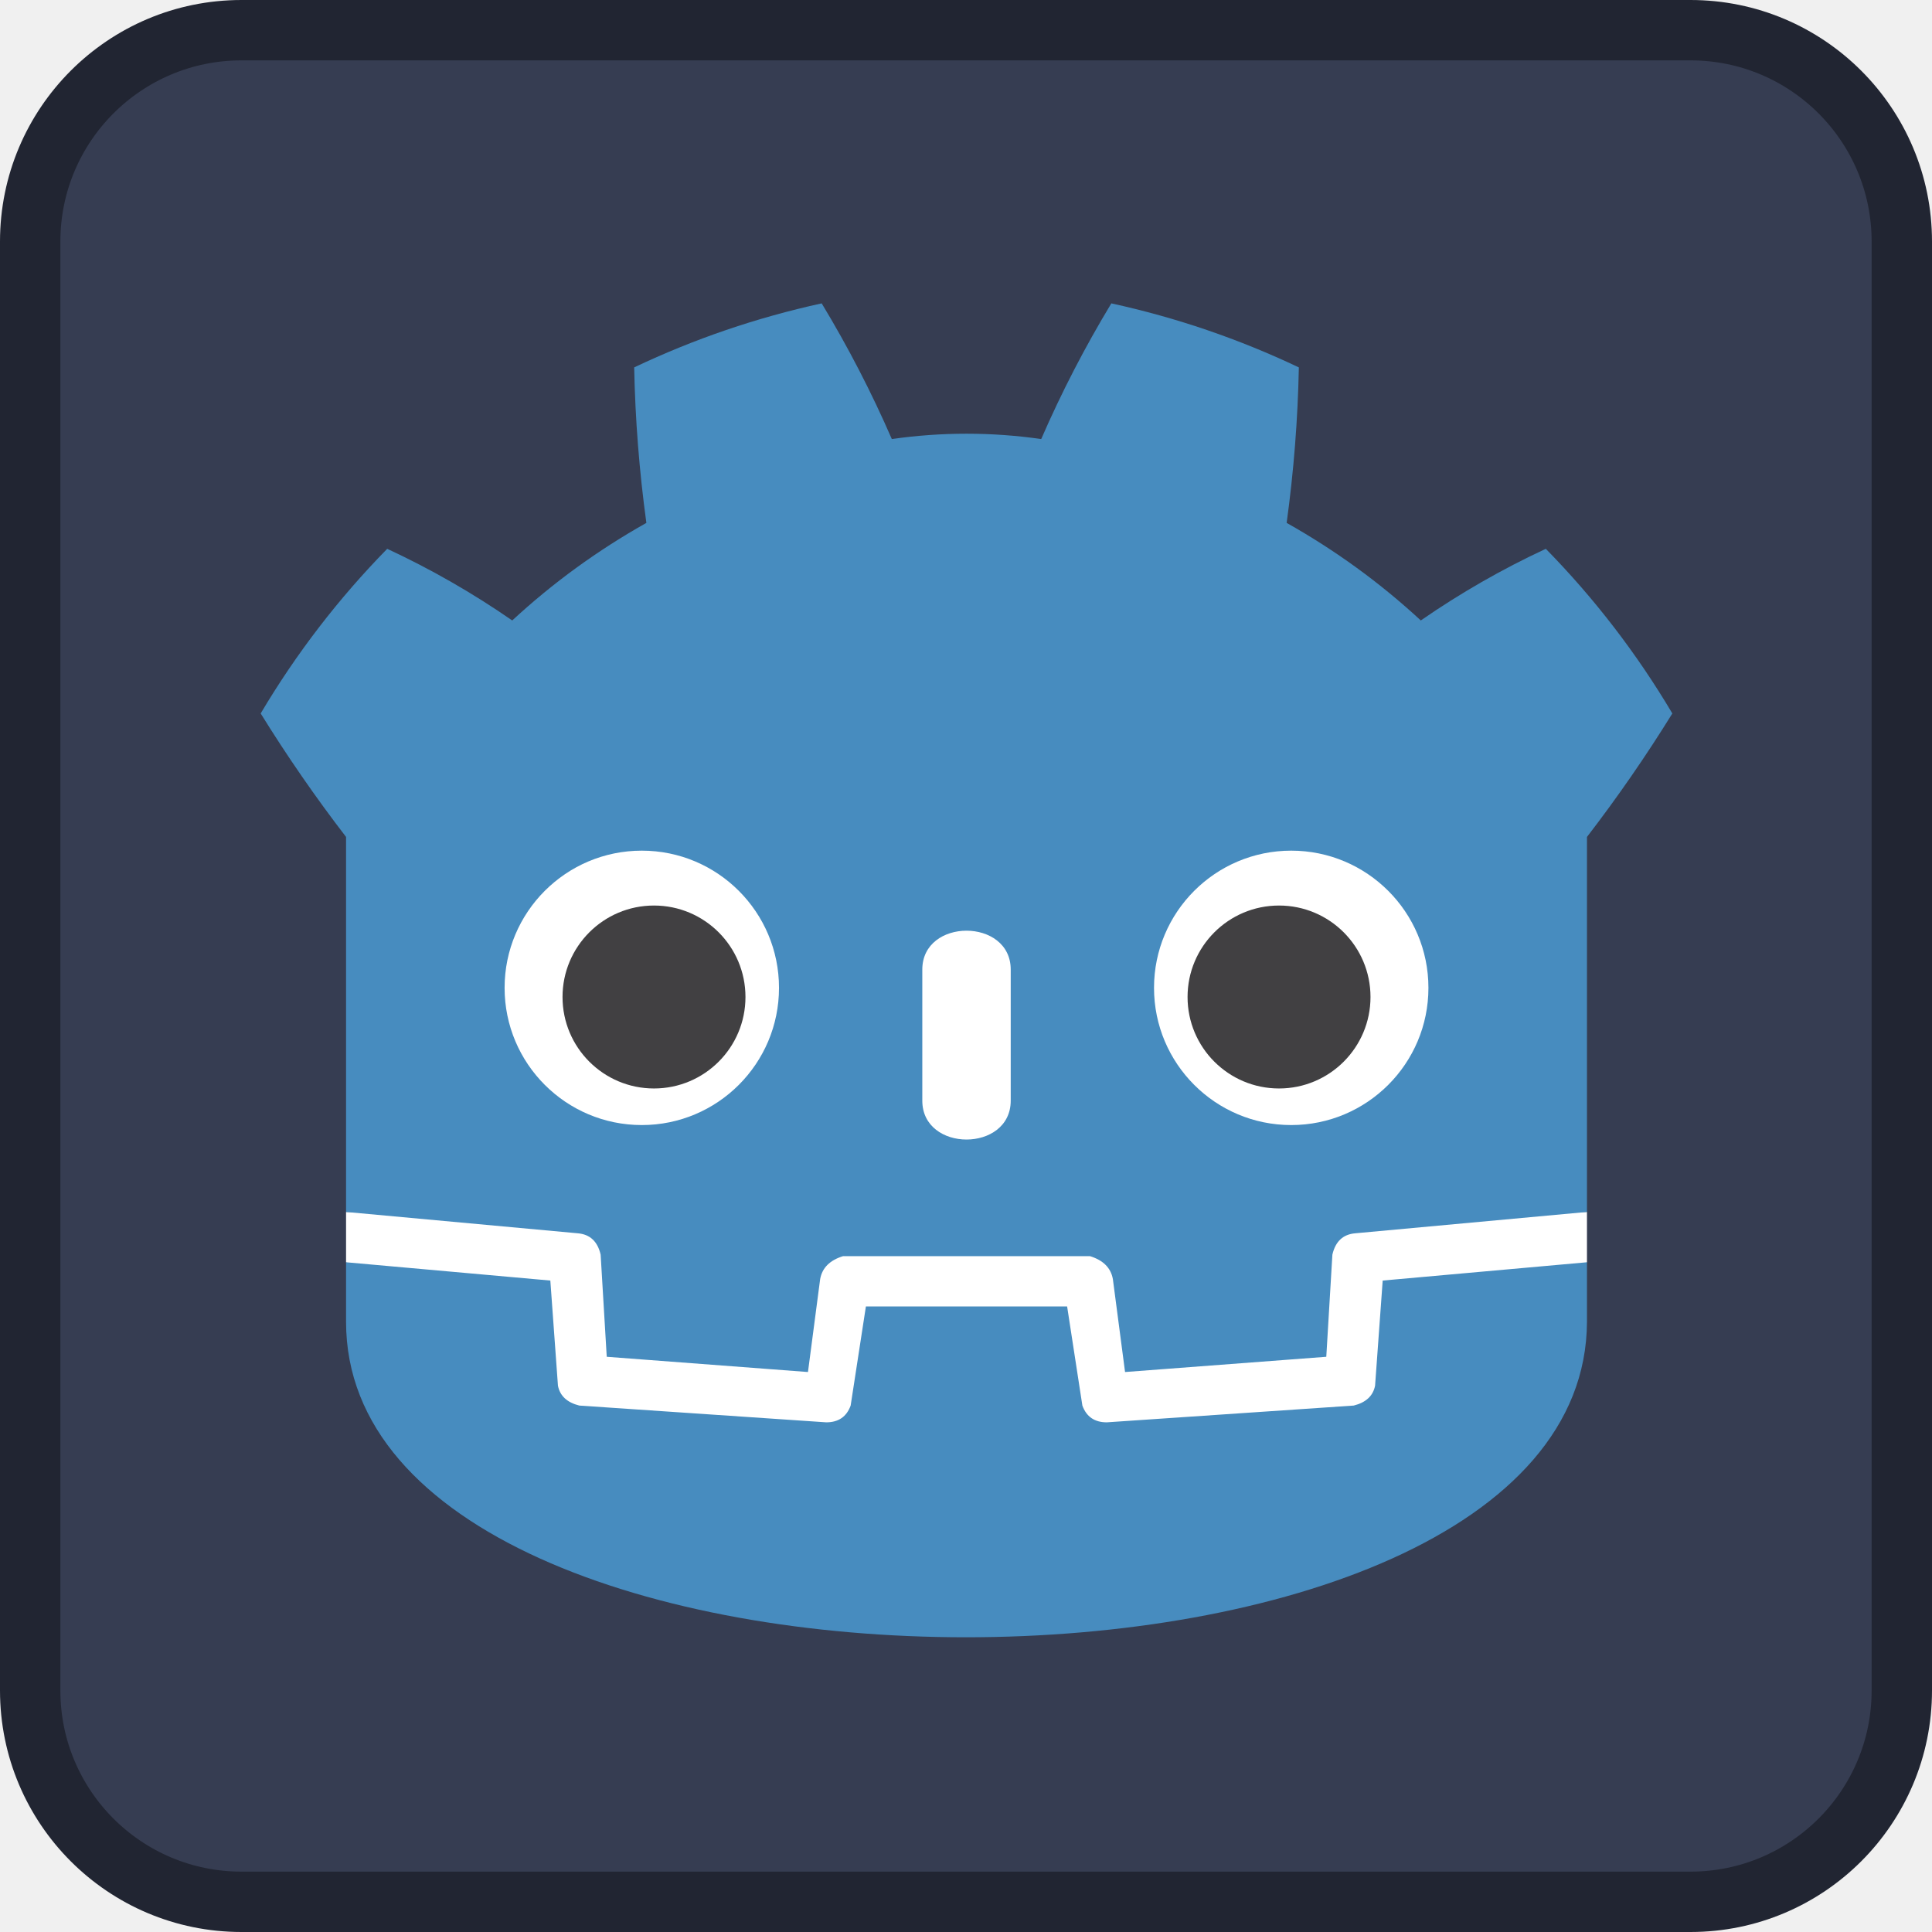
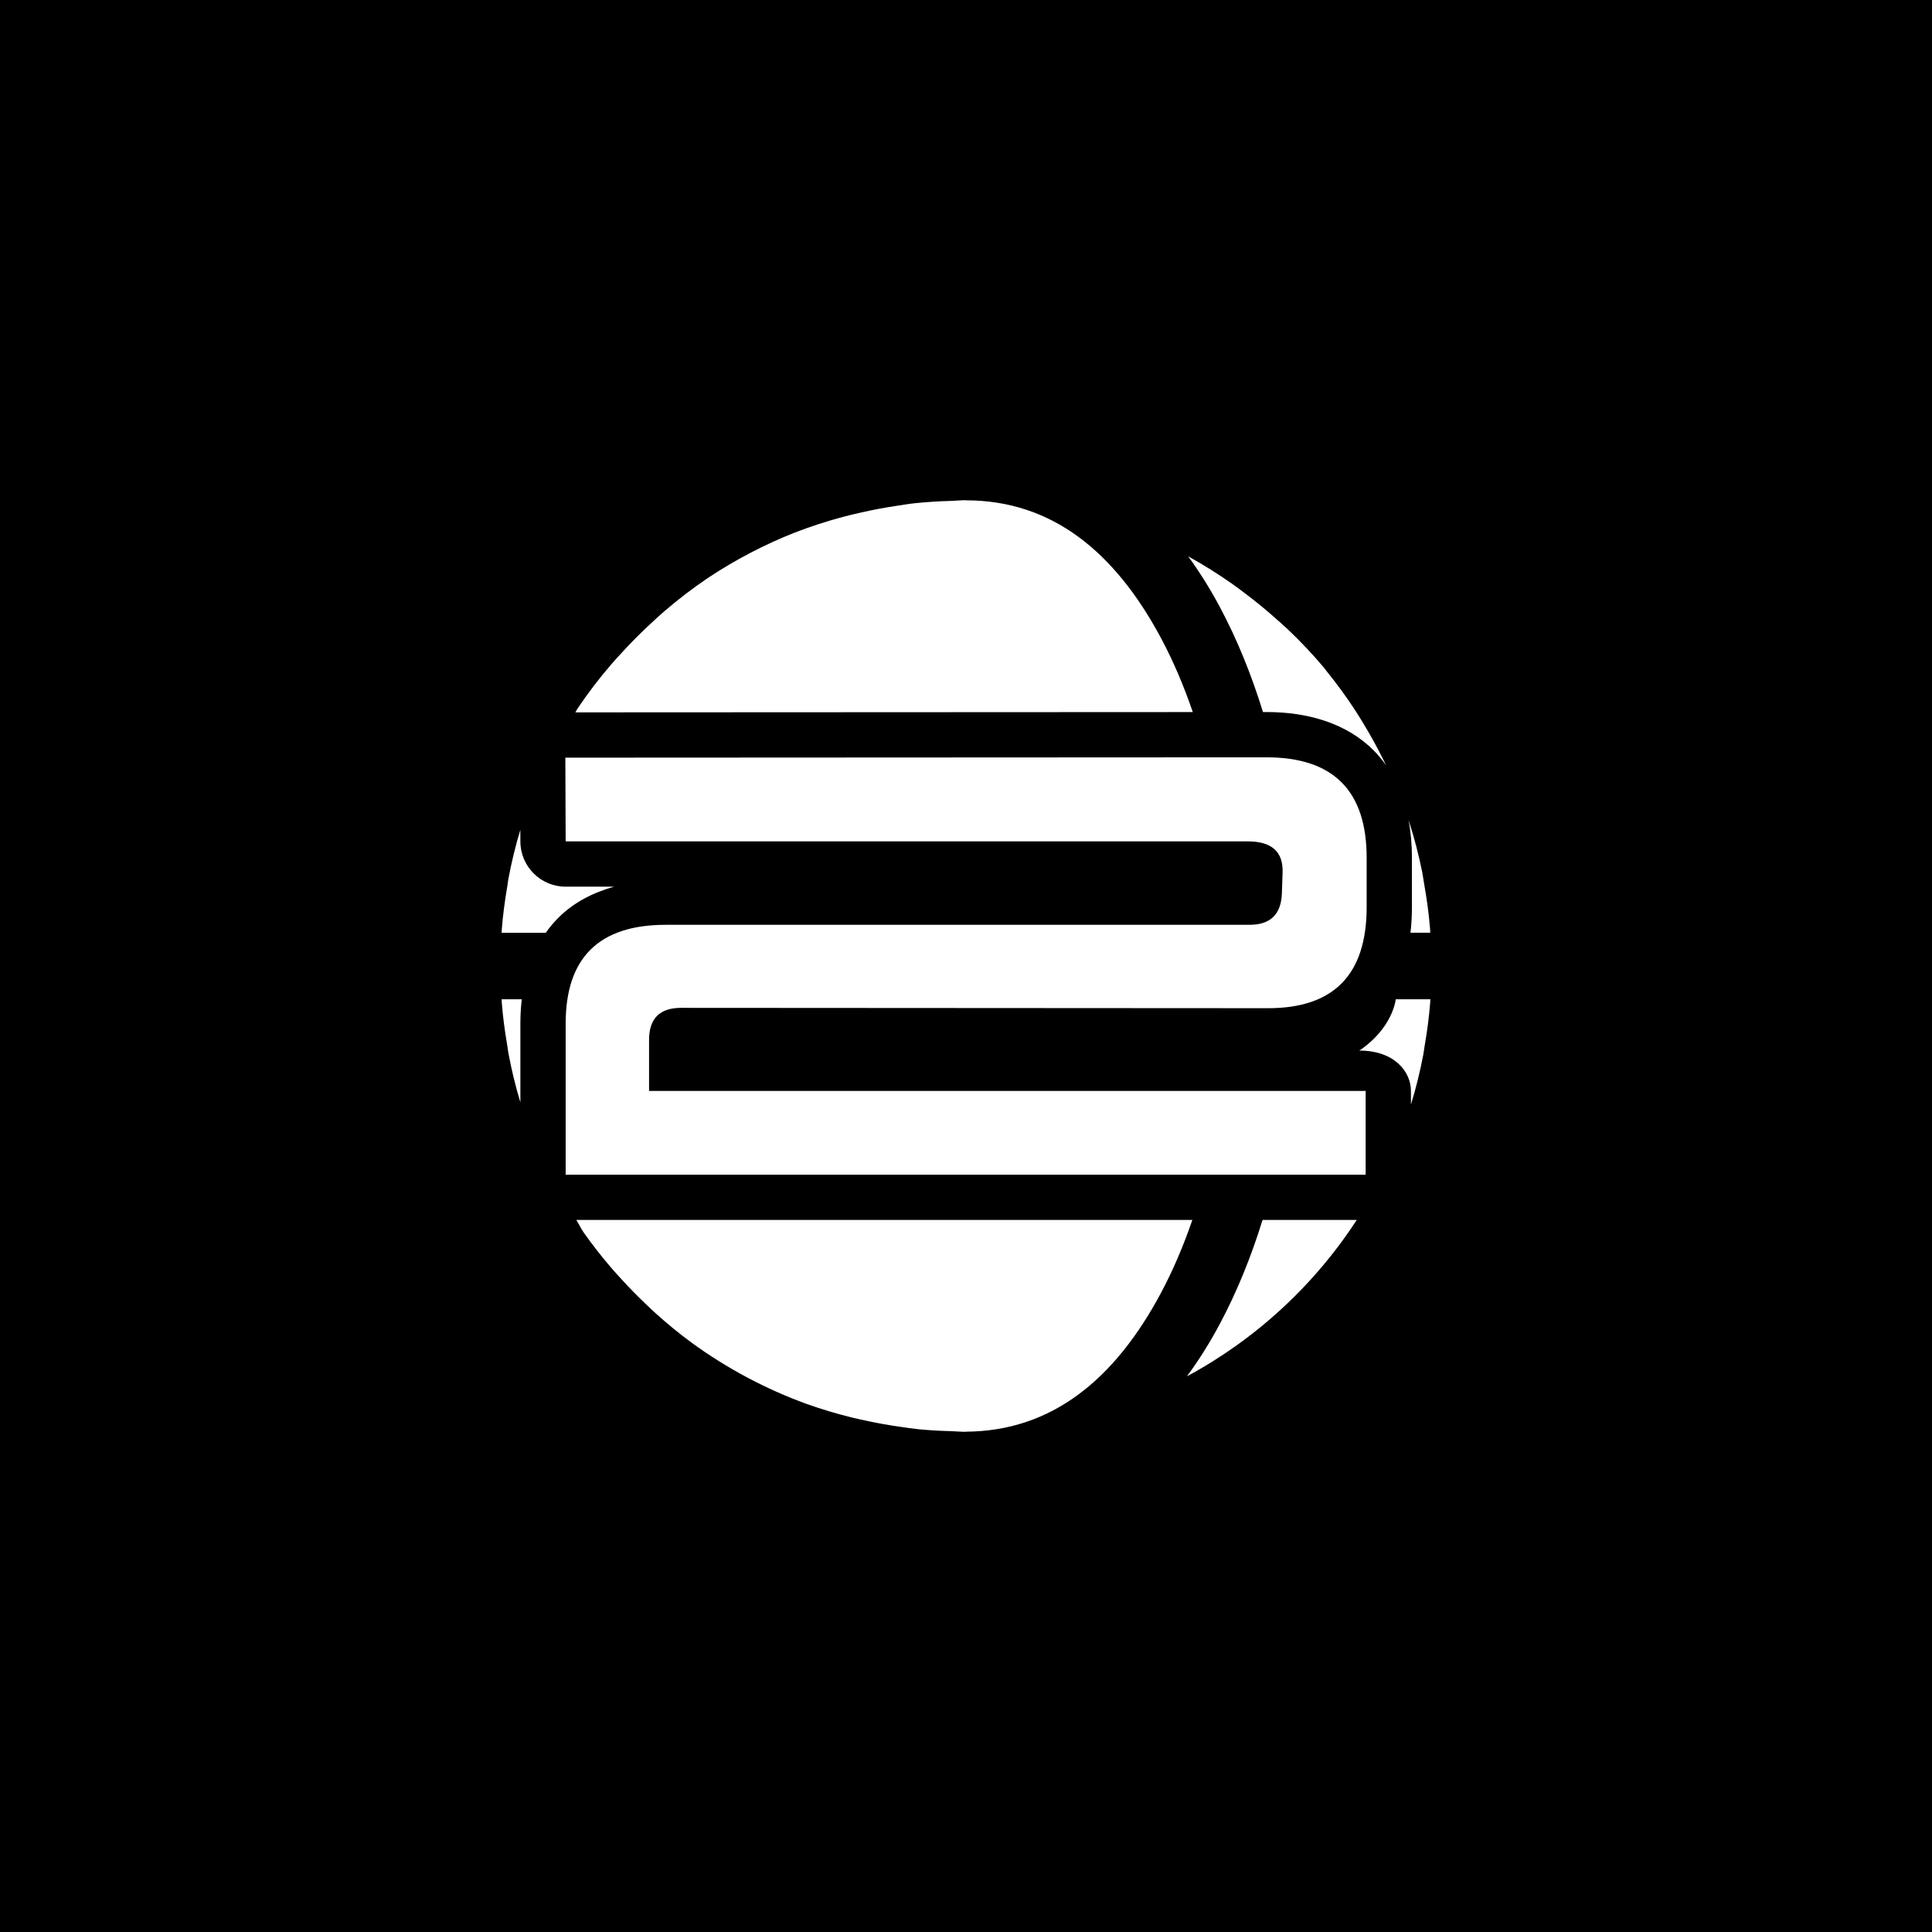
- <svg xmlns="http://www.w3.org/2000/svg" width="128" height="128">
-   <rect width="124" height="124" x="2" y="2" fill="#363d52" stroke="#212532" stroke-width="4" rx="14" />
-   <g fill="#fff" transform="translate(12.322 12.322)scale(.101)">
-     <path d="M105 673v33q407 354 814 0v-33z" />
-     <path fill="#478cbf" d="m105 673 152 14q12 1 15 14l4 67 132 10 8-61q2-11 15-15h162q13 4 15 15l8 61 132-10 4-67q3-13 15-14l152-14V427q30-39 56-81-35-59-83-108-43 20-82 47-40-37-88-64 7-51 8-102-59-28-123-42-26 43-46 89-49-7-98 0-20-46-46-89-64 14-123 42 1 51 8 102-48 27-88 64-39-27-82-47-48 49-83 108 26 42 56 81zm0 33v39c0 276 813 276 814 0v-39l-134 12-5 69q-2 10-14 13l-162 11q-12 0-16-11l-10-65H446l-10 65q-4 11-16 11l-162-11q-12-3-14-13l-5-69z" />
-     <path d="M483 600c0 34 58 34 58 0v-86c0-34-58-34-58 0z" />
-     <circle cx="725" cy="526" r="90" />
-     <circle cx="299" cy="526" r="90" />
-   </g>
-   <g fill="#414042" transform="translate(12.322 12.322)scale(.101)">
-     <circle cx="307" cy="532" r="60" />
-     <circle cx="717" cy="532" r="60" />
+ <svg xmlns="http://www.w3.org/2000/svg" width="512" height="512" viewBox="0 0 512 512" version="1.1" id="svg1">
+   <defs id="defs1">
+     </defs>
+   <g id="layer1">
+     <rect style="display:inline;fill:#000000;stroke-width:4;stroke-linecap:square;paint-order:stroke fill markers" id="rect1" width="512" height="512" x="0" y="0" />
+     <path id="path1" style="display:inline;fill:#ffffff;stroke-width:4;stroke-linecap:square;paint-order:stroke fill markers" d="m 256,132.559 c -1.315,0 -2.592,0.145 -3.896,0.186 -3.192,0.077 -6.38,0.278 -9.557,0.602 -1.838,0.199 -3.641,0.503 -5.453,0.781 -2.983,0.456 -5.949,1.02 -8.891,1.693 -1.56,0.358 -3.124,0.706 -4.66,1.123 -4.41,1.168 -8.752,2.579 -13.006,4.227 -4.022,1.592 -7.957,3.395 -11.789,5.4 -3.833,2.005 -7.557,4.21 -11.158,6.605 -4.07,2.748 -7.972,5.736 -11.686,8.949 -1.138,0.972 -2.221,2.002 -3.322,3.014 -2.64,2.424 -5.174,4.963 -7.594,7.607 -1.018,1.112 -2.054,2.206 -3.031,3.355 -3.201,3.716 -6.179,7.619 -8.916,11.689 -0.21,0.316 -0.354,0.676 -0.561,0.994 l 163.621,-0.078 c -2.399,-7.005 -5.198,-13.567 -8.383,-19.529 C 295.456,146.222 278.779,132.594 256,132.594 Z m 58.877,14.877 c 3.077,4.206 5.877,8.712 8.404,13.443 4.575,8.565 8.372,17.922 11.416,27.818 h 0.953 l -0.004,0.004 0.01,-0.004 c 10.848,0 21.147,2.915 28.391,10.184 1.228,1.232 2.312,2.563 3.297,3.957 -0.278,-0.582 -0.575,-1.153 -0.861,-1.73 -1.591,-3.207 -3.322,-6.344 -5.186,-9.4 -0.706,-1.155 -1.402,-2.316 -2.145,-3.445 -2.359,-3.615 -4.906,-7.105 -7.631,-10.453 -0.25,-0.305 -0.464,-0.639 -0.717,-0.941 -3.015,-3.575 -6.232,-6.977 -9.633,-10.188 -0.946,-0.903 -1.941,-1.751 -2.916,-2.623 -2.655,-2.377 -5.413,-4.639 -8.264,-6.777 -1.046,-0.785 -2.079,-1.586 -3.15,-2.338 -3.842,-2.728 -7.837,-5.234 -11.965,-7.506 z m 20.779,53.262 -185.834,0.09 0.084,22.189 H 330.705 c 6.307,0 9.372,2.743 9.195,8.225 l -0.182,5.479 c -0.177,5.599 -3.03,8.402 -8.57,8.402 H 176.428 c -17.682,0 -26.521,8.724 -26.521,26.17 v 40.051 H 361.914 V 289.107 H 172.01 v -13.529 c 0,-5.658 2.83,-8.486 8.488,-8.486 l 155.602,0.09 c 17.387,0 26.078,-8.928 26.078,-26.787 v -13.084 c 0,-17.741 -8.84,-26.613 -26.521,-26.613 z m 37.613,16.582 c 0.62,3.235 0.908,6.606 0.908,10.031 v 13.084 c 0,2.299 -0.125,4.57 -0.389,6.791 h 5.242 c -0.019,-0.414 -0.041,-0.828 -0.065,-1.242 -0.321,-3.988 -0.877,-7.905 -1.566,-11.775 -0.144,-0.965 -0.298,-1.928 -0.465,-2.889 -0.966,-4.768 -2.17,-9.45 -3.666,-14 z m -235.375,2.643 c -1.285,4.225 -2.328,8.554 -3.16,12.959 -0.113,0.713 -0.22,1.426 -0.32,2.141 -0.635,3.717 -1.142,7.479 -1.438,11.303 -0.015,0.288 -0.03,0.575 -0.043,0.863 h 11.699 c 1.026,-1.456 2.182,-2.83 3.475,-4.105 4.064,-4.01 9.11,-6.546 14.613,-8.105 h -12.814 c -6.61,-6.1e-4 -11.975,-5.345 -12,-11.955 z m -4.959,44.893 c 0.013,0.293 0.028,0.586 0.043,0.879 0.295,3.814 0.803,7.564 1.436,11.271 0.102,0.729 0.211,1.457 0.326,2.184 0.833,4.408 1.879,8.743 3.166,12.971 v -20.867 c 0,-2.173 0.12,-4.327 0.371,-6.438 z m 236.969,0 c -0.737,4.619 -4.078,9.865 -9.666,13.596 9.365,0 13.676,5.654 13.676,10.697 v 3.592 c 1.334,-4.305 2.415,-8.72 3.277,-13.215 0.122,-0.753 0.236,-1.507 0.344,-2.262 0.652,-3.773 1.174,-7.593 1.477,-11.477 0.017,-0.31 0.032,-0.621 0.047,-0.932 z m -217.178,58.488 c 0.692,1.062 1.206,2.245 1.93,3.283 2.358,3.344 4.881,6.569 7.559,9.662 0.823,0.962 1.689,1.884 2.541,2.82 2.002,2.199 4.083,4.326 6.238,6.375 0.921,0.875 1.83,1.763 2.777,2.609 3.033,2.741 6.2,5.331 9.49,7.758 4.683,3.412 9.601,6.491 14.717,9.213 5.086,2.707 10.381,5.075 15.861,7.061 3.967,1.409 8.004,2.614 12.094,3.611 1.45,0.362 2.922,0.664 4.393,0.975 2.678,0.563 5.374,1.038 8.084,1.422 1.733,0.247 3.459,0.517 5.215,0.691 2.796,0.258 5.601,0.421 8.408,0.488 1.309,0.041 2.595,0.171 3.914,0.172 v -0.035 c 22.779,-0.112 39.503,-13.835 51.771,-36.861 3.137,-5.887 5.896,-12.351 8.268,-19.244 z m 181.861,0 c -3.026,9.784 -6.786,19.042 -11.307,27.525 -2.615,4.907 -5.527,9.568 -8.729,13.912 0.012,-0.006 0.024,-0.013 0.035,-0.019 4.561,-2.458 8.947,-5.195 13.139,-8.188 12.575,-8.978 23.388,-20.258 31.826,-33.23 z" />
  </g>
</svg>
